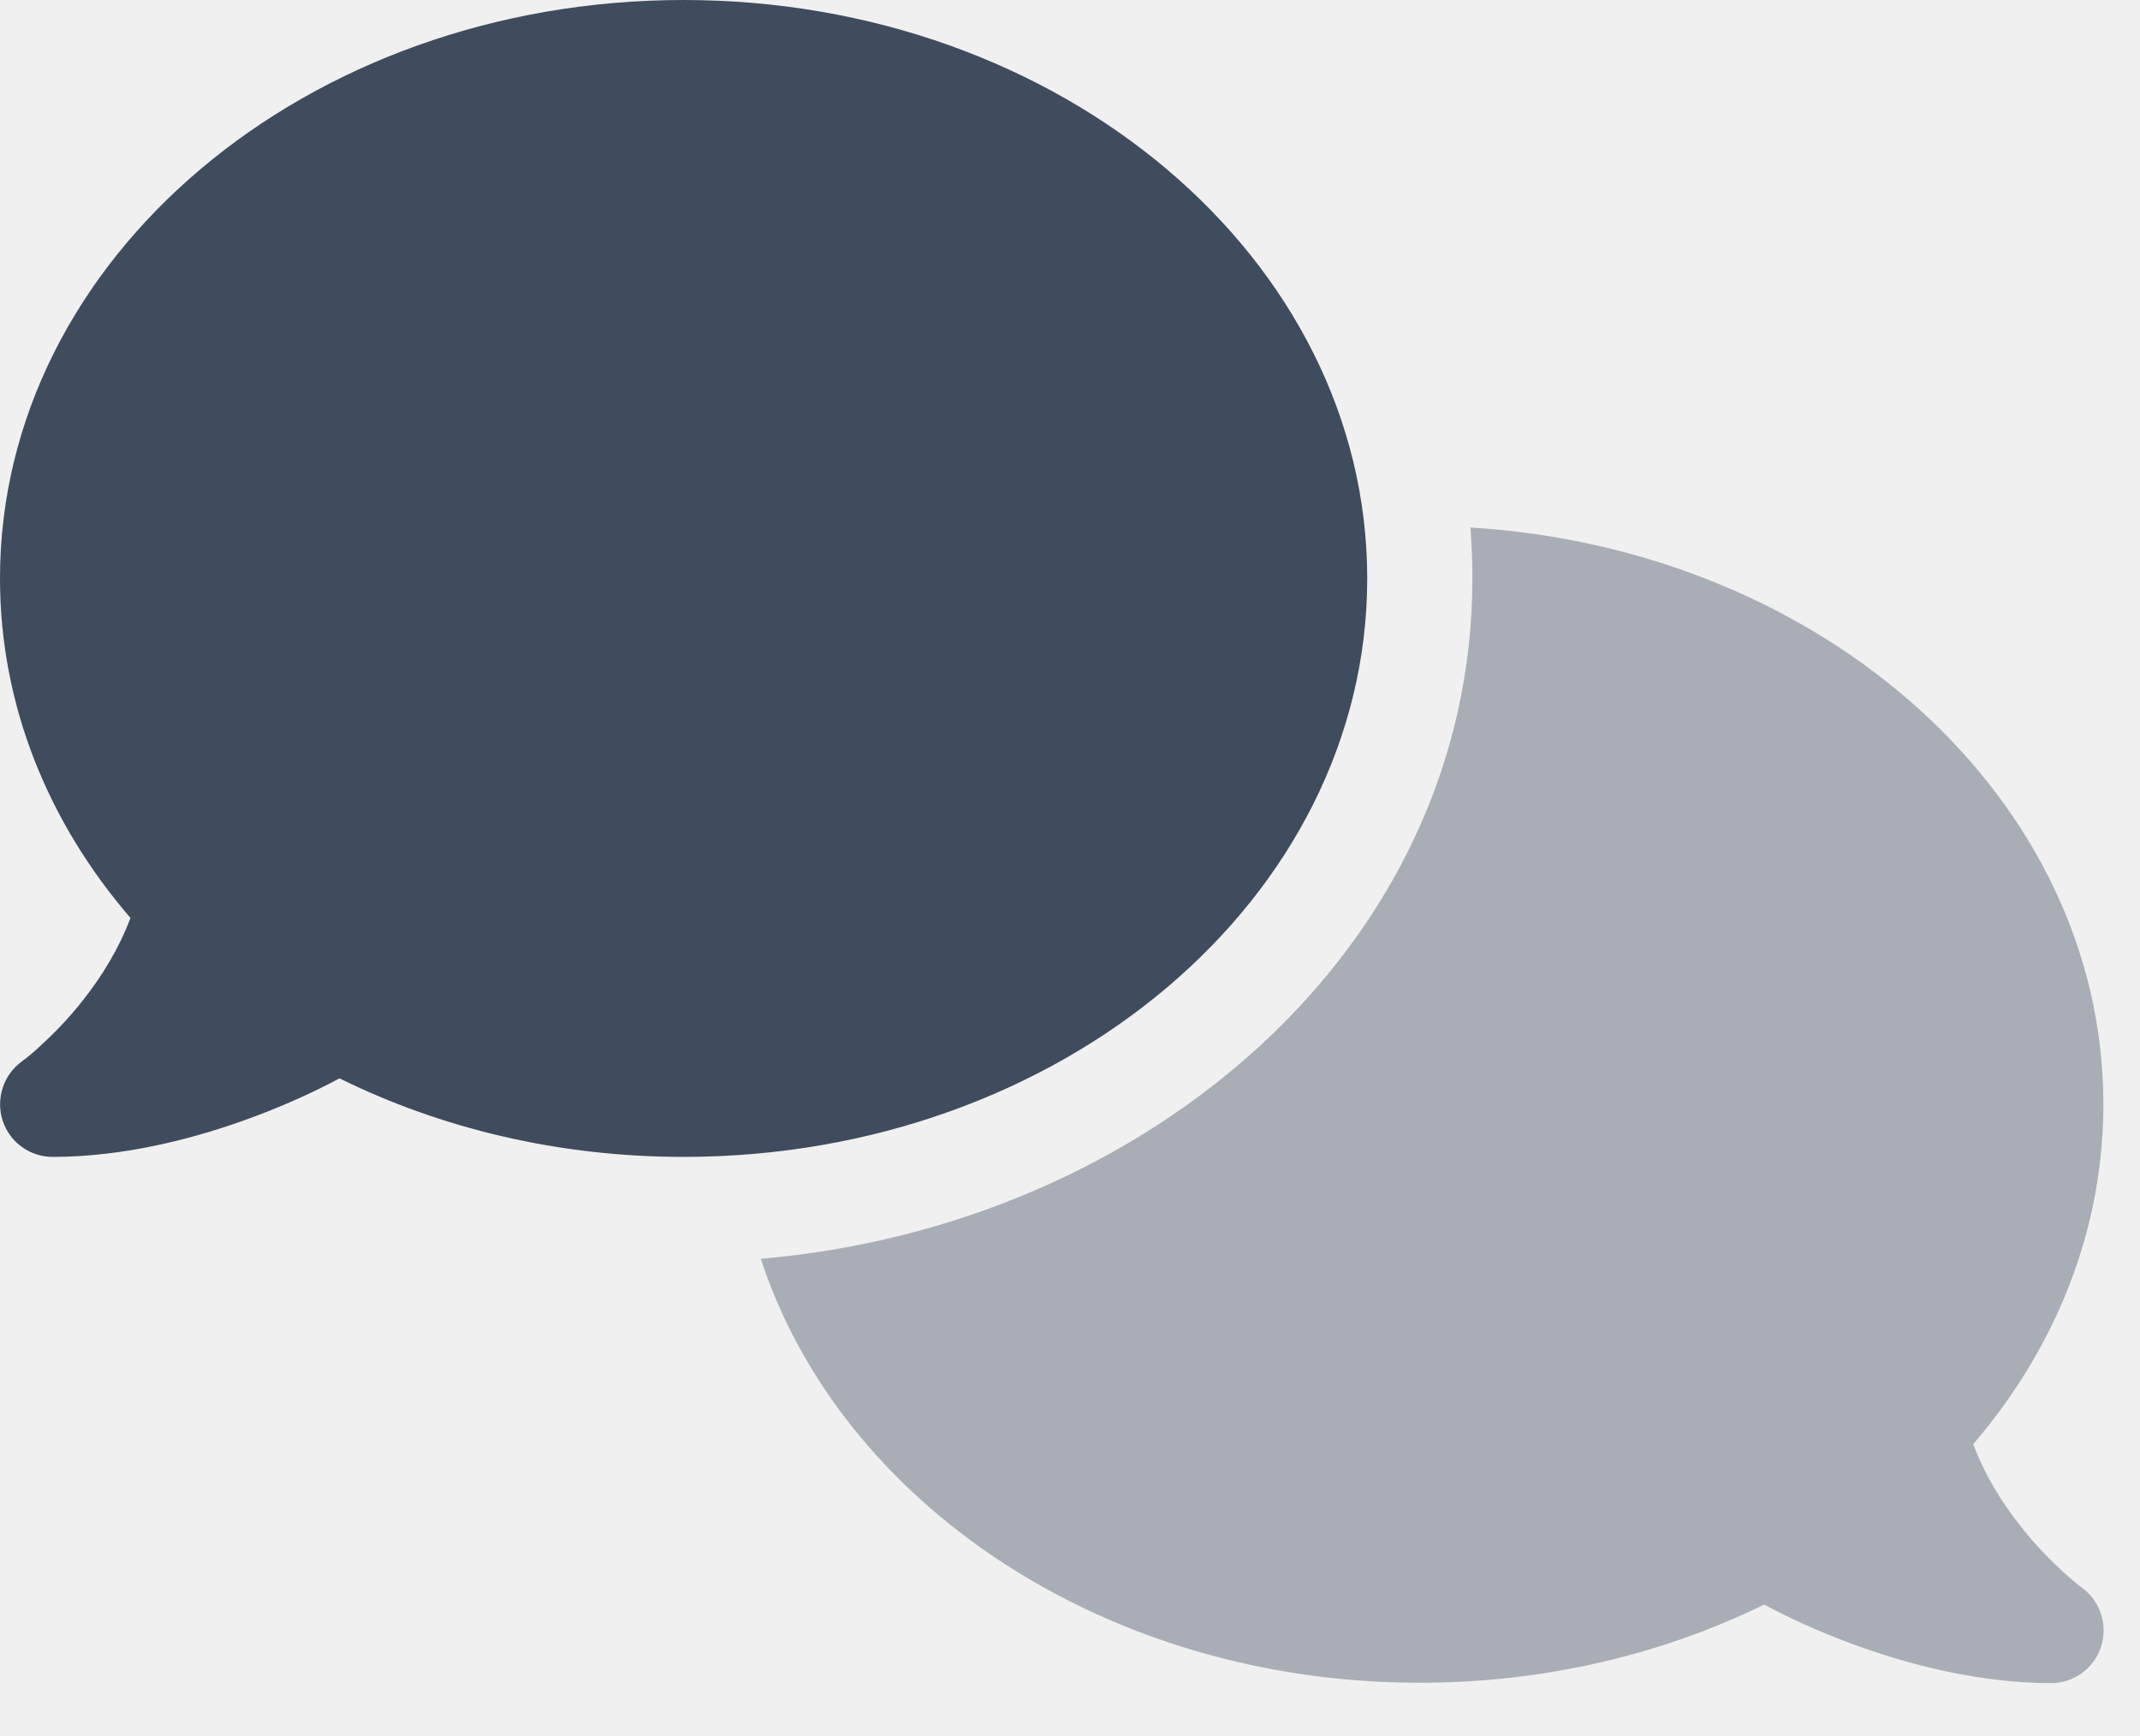
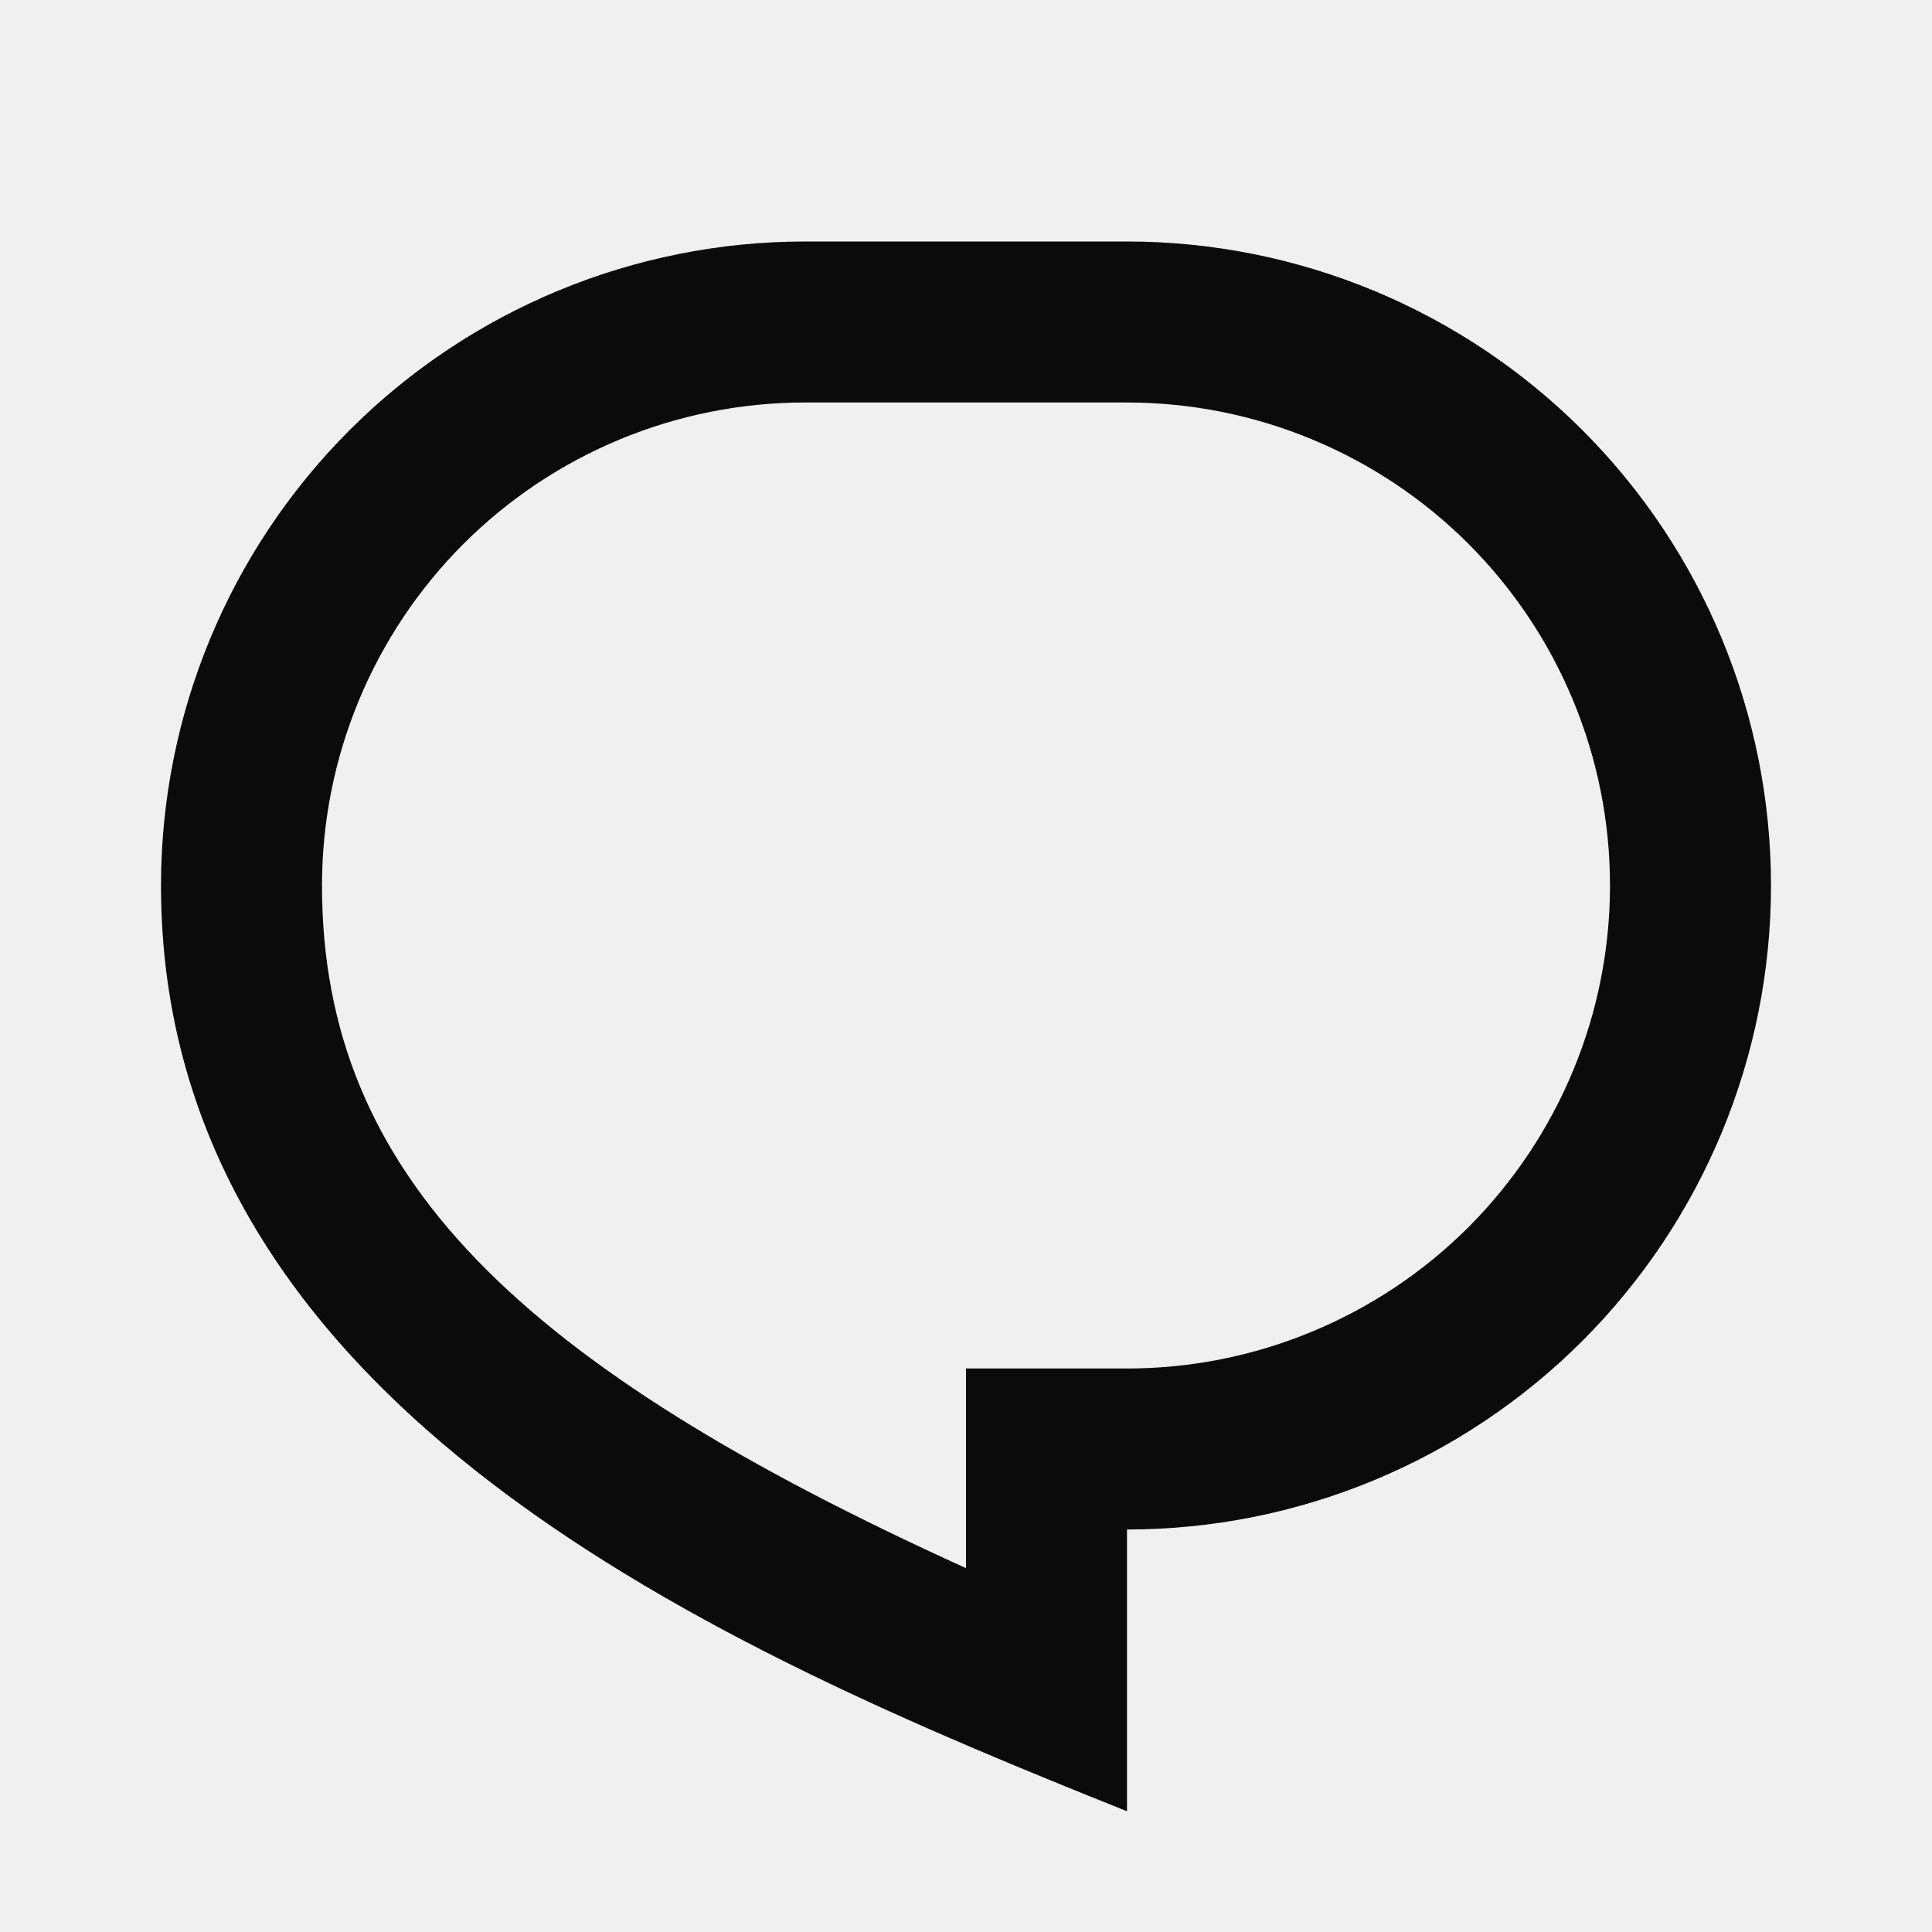
- <svg xmlns="http://www.w3.org/2000/svg" width="37" height="30" viewBox="0 0 37 30" fill="none">
-   <g clip-path="url(#clip0_223_2)">
-     <path opacity="0.4" d="M13.154 21.764C19.826 21.19 25.457 16.382 25.457 10.001C25.457 9.705 25.445 9.41 25.423 9.12C31.543 9.495 36.367 13.82 36.367 19.093C36.367 21.286 35.532 23.315 34.117 24.969C34.316 25.503 34.611 25.974 34.924 26.372C35.197 26.724 35.475 26.997 35.68 27.185C35.782 27.276 35.867 27.35 35.924 27.395C35.952 27.418 35.975 27.435 35.986 27.441L35.998 27.452C36.316 27.685 36.447 28.094 36.327 28.469C36.208 28.844 35.856 29.1 35.464 29.1C34.225 29.1 32.975 28.782 31.935 28.39C31.412 28.191 30.923 27.969 30.503 27.742C28.747 28.6 26.718 29.094 24.548 29.094C19.115 29.094 14.535 25.991 13.154 21.764Z" fill="#3F4C5E" />
-     <path d="M23.639 10.001C23.639 15.524 18.349 20.002 11.82 20.002C9.649 20.002 7.62 19.508 5.87 18.644C5.444 18.872 4.961 19.093 4.432 19.292C3.398 19.684 2.148 20.002 0.909 20.002C0.517 20.002 0.165 19.747 0.045 19.372C-0.074 18.997 0.057 18.587 0.375 18.354L0.386 18.343C0.398 18.332 0.421 18.32 0.449 18.298C0.506 18.252 0.591 18.184 0.693 18.087C0.898 17.9 1.176 17.627 1.449 17.275C1.762 16.877 2.057 16.4 2.256 15.871C0.835 14.223 0 12.195 0 10.001C0 4.478 5.29 0 11.82 0C18.349 0 23.639 4.478 23.639 10.001Z" fill="#3F4C5E" />
+ <svg xmlns="http://www.w3.org/2000/svg" width="24" height="24" viewBox="0 0 24 24" fill="none">
+   <g clip-path="url(#clip0_13_7897)">
+     <path d="M10 3H14C16.122 3 18.157 3.843 19.657 5.343C21.157 6.843 22 8.878 22 11C22 13.122 21.157 15.157 19.657 16.657C18.157 18.157 16.122 19 14 19V22.5C9 20.5 2 17.5 2 11C2 8.878 2.843 6.843 4.343 5.343C5.843 3.843 7.878 3 10 3ZM12 17H14C14.788 17 15.568 16.845 16.296 16.543C17.024 16.242 17.686 15.8 18.243 15.243C18.8 14.685 19.242 14.024 19.543 13.296C19.845 12.568 20 11.788 20 11C20 10.212 19.845 9.432 19.543 8.704C19.242 7.976 18.8 7.315 18.243 6.757C17.686 6.2 17.024 5.758 16.296 5.457C15.568 5.155 14.788 5 14 5H10C8.409 5 6.883 5.632 5.757 6.757C4.632 7.883 4 9.409 4 11C4 14.61 6.462 16.966 12 19.48V17Z" fill="#0B0B0B" />
  </g>
  <defs>
-     <clipPath id="clip0_223_2">
-       <rect width="37" height="30" fill="white" />
+     <clipPath id="clip0_13_7897">
+       <rect width="24" height="24" fill="white" />
    </clipPath>
  </defs>
</svg>
